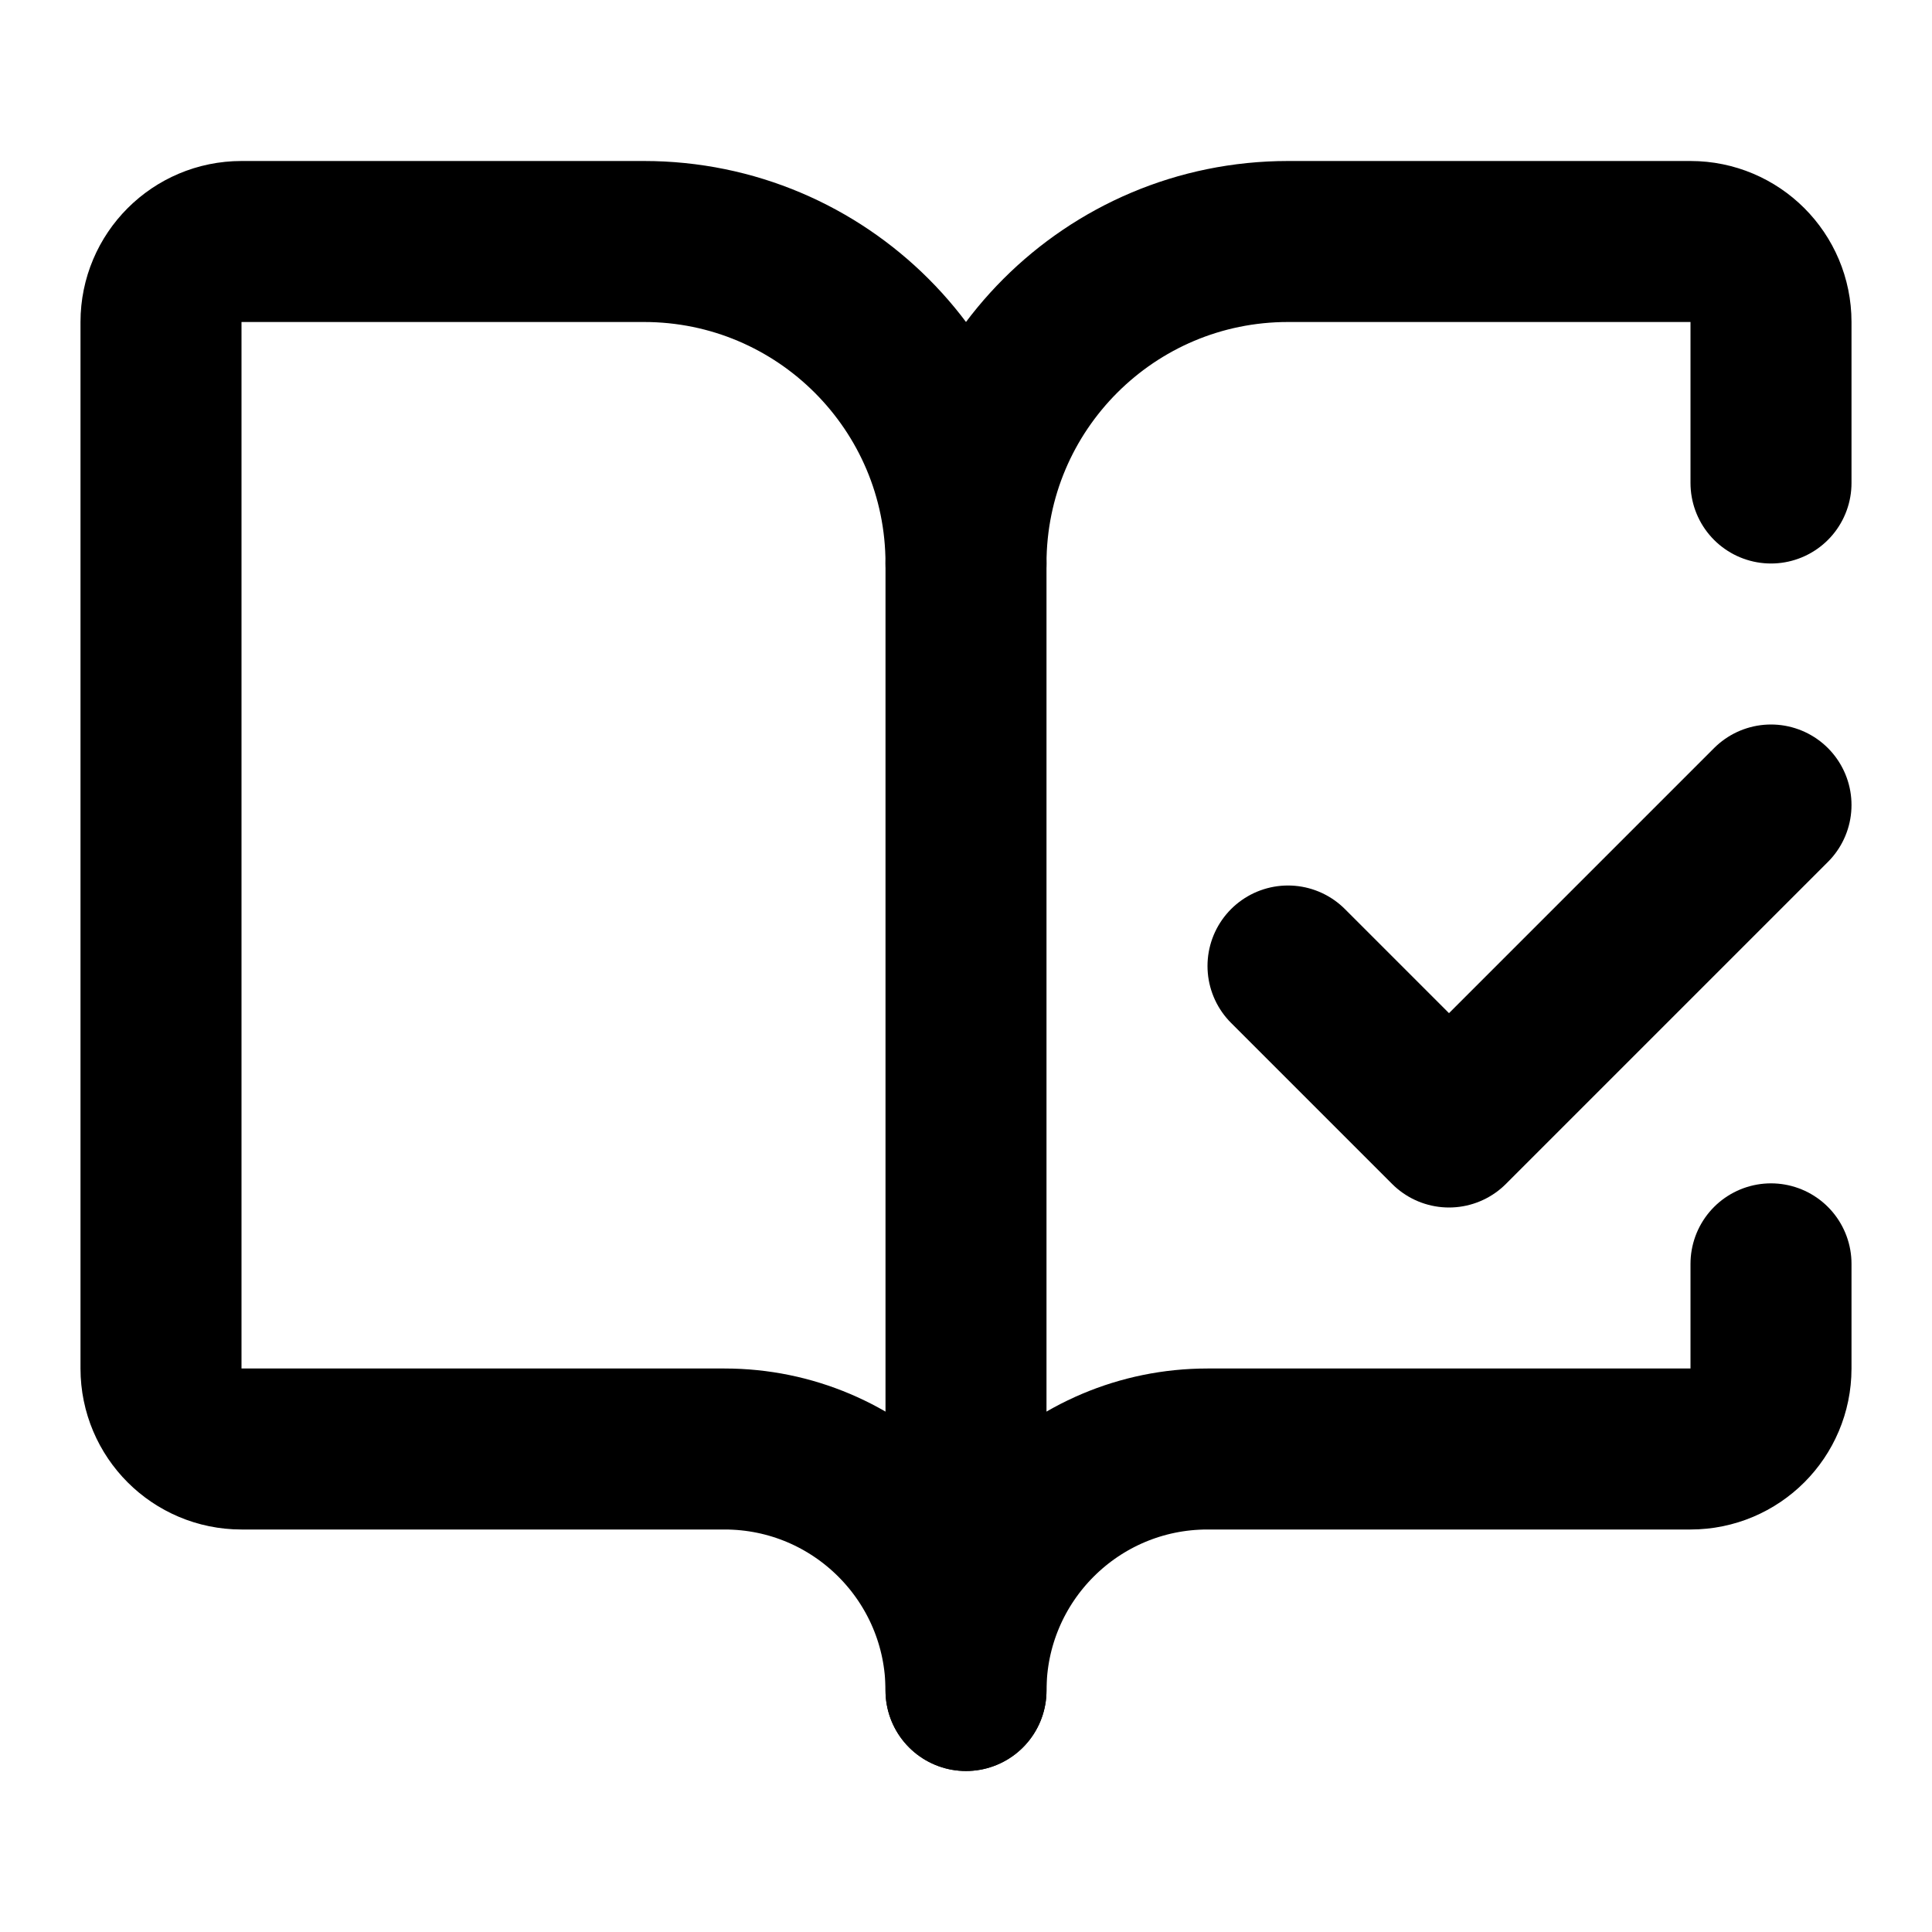
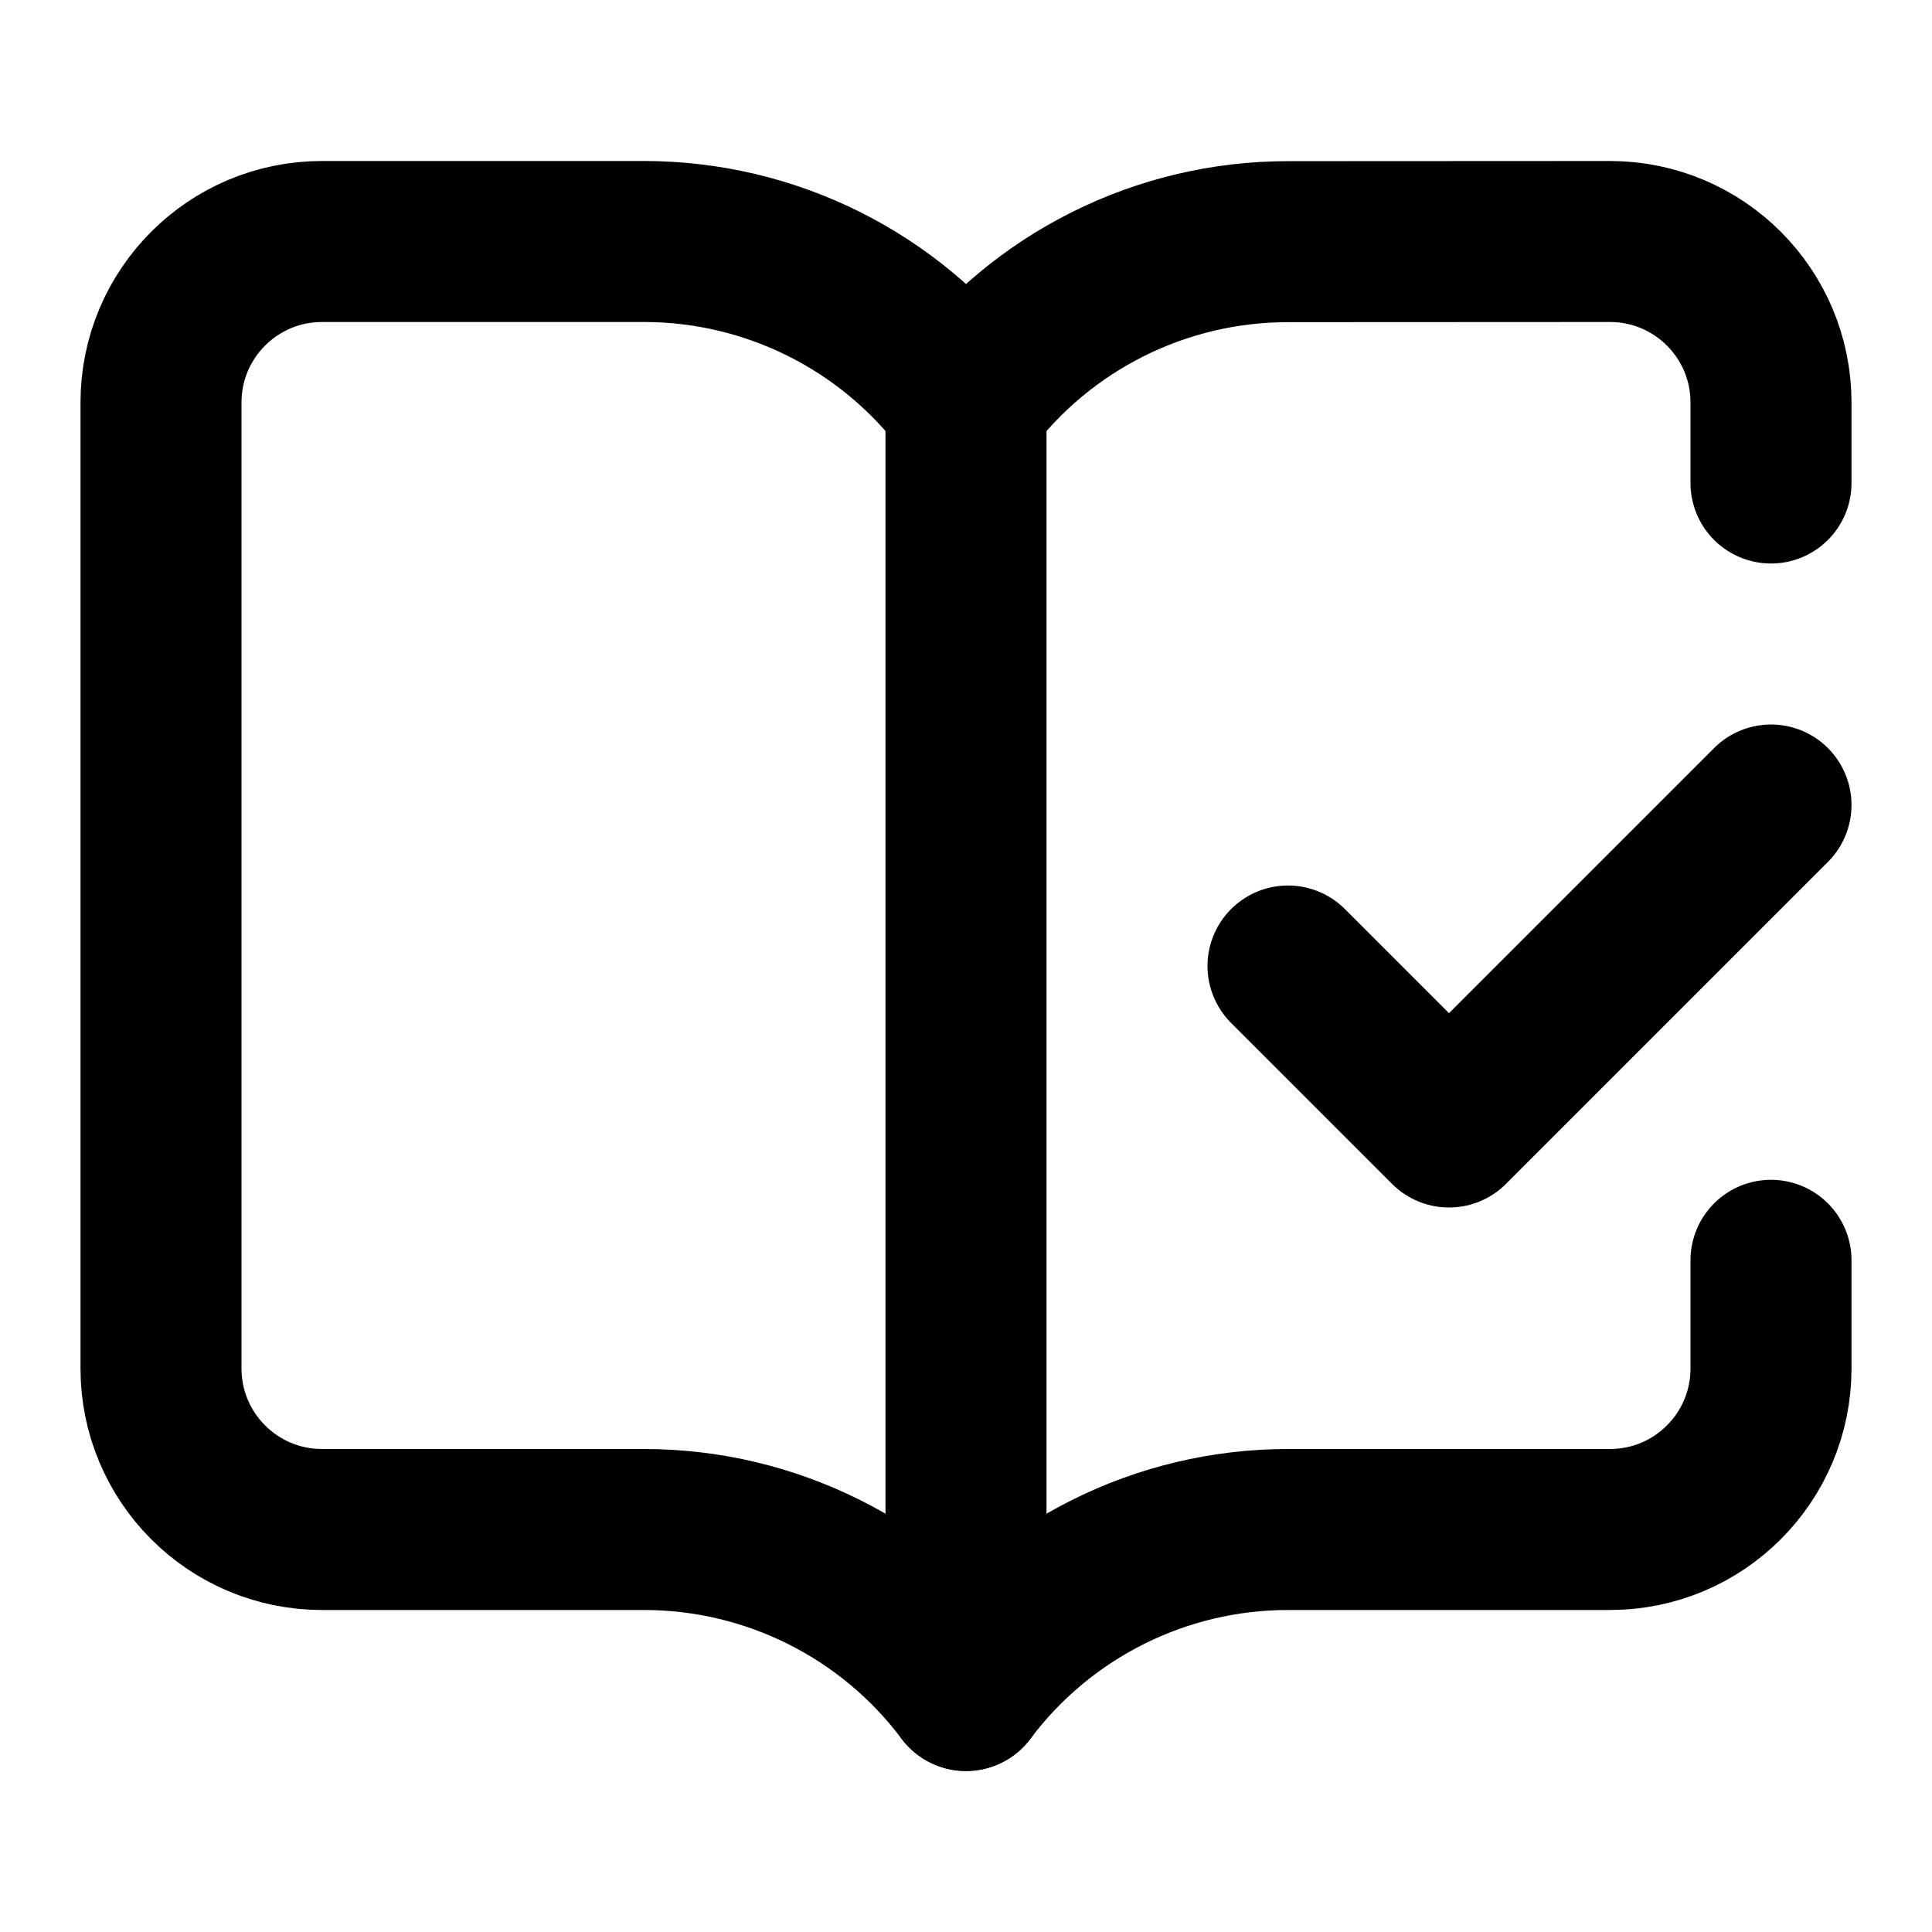
<svg xmlns="http://www.w3.org/2000/svg" viewBox="0 0 24 24" fill="none" stroke="currentColor" stroke-width="2" stroke-linecap="round" stroke-linejoin="round">
-   <path d="M12 21V7" />
+   <path d="M12 5v16" />
  <path d="m16 12 2 2 4-4" />
-   <path d="M22 6V4a1 1 0 0 0-1-1h-5a4 4 0 0 0-4 4 4 4 0 0 0-4-4H3a1 1 0 0 0-1 1v13a1 1 0 0 0 1 1h6a3 3 0 0 1 3 3 3 3 0 0 1 3-3h6a1 1 0 0 0 1-1v-1.3" />
+   <path d="M22 6V5a2 2 0 00-1.999-2L16 3.002A5 5 0 0012 5a5 5 0 00-4-2H4a2 2 0 00-2 2v12a2 2 0 001.999 2H8a5 5 0 014 2 5 5 0 014-2h4.001A2 2 0 0022 17v-1.344" />
</svg>
